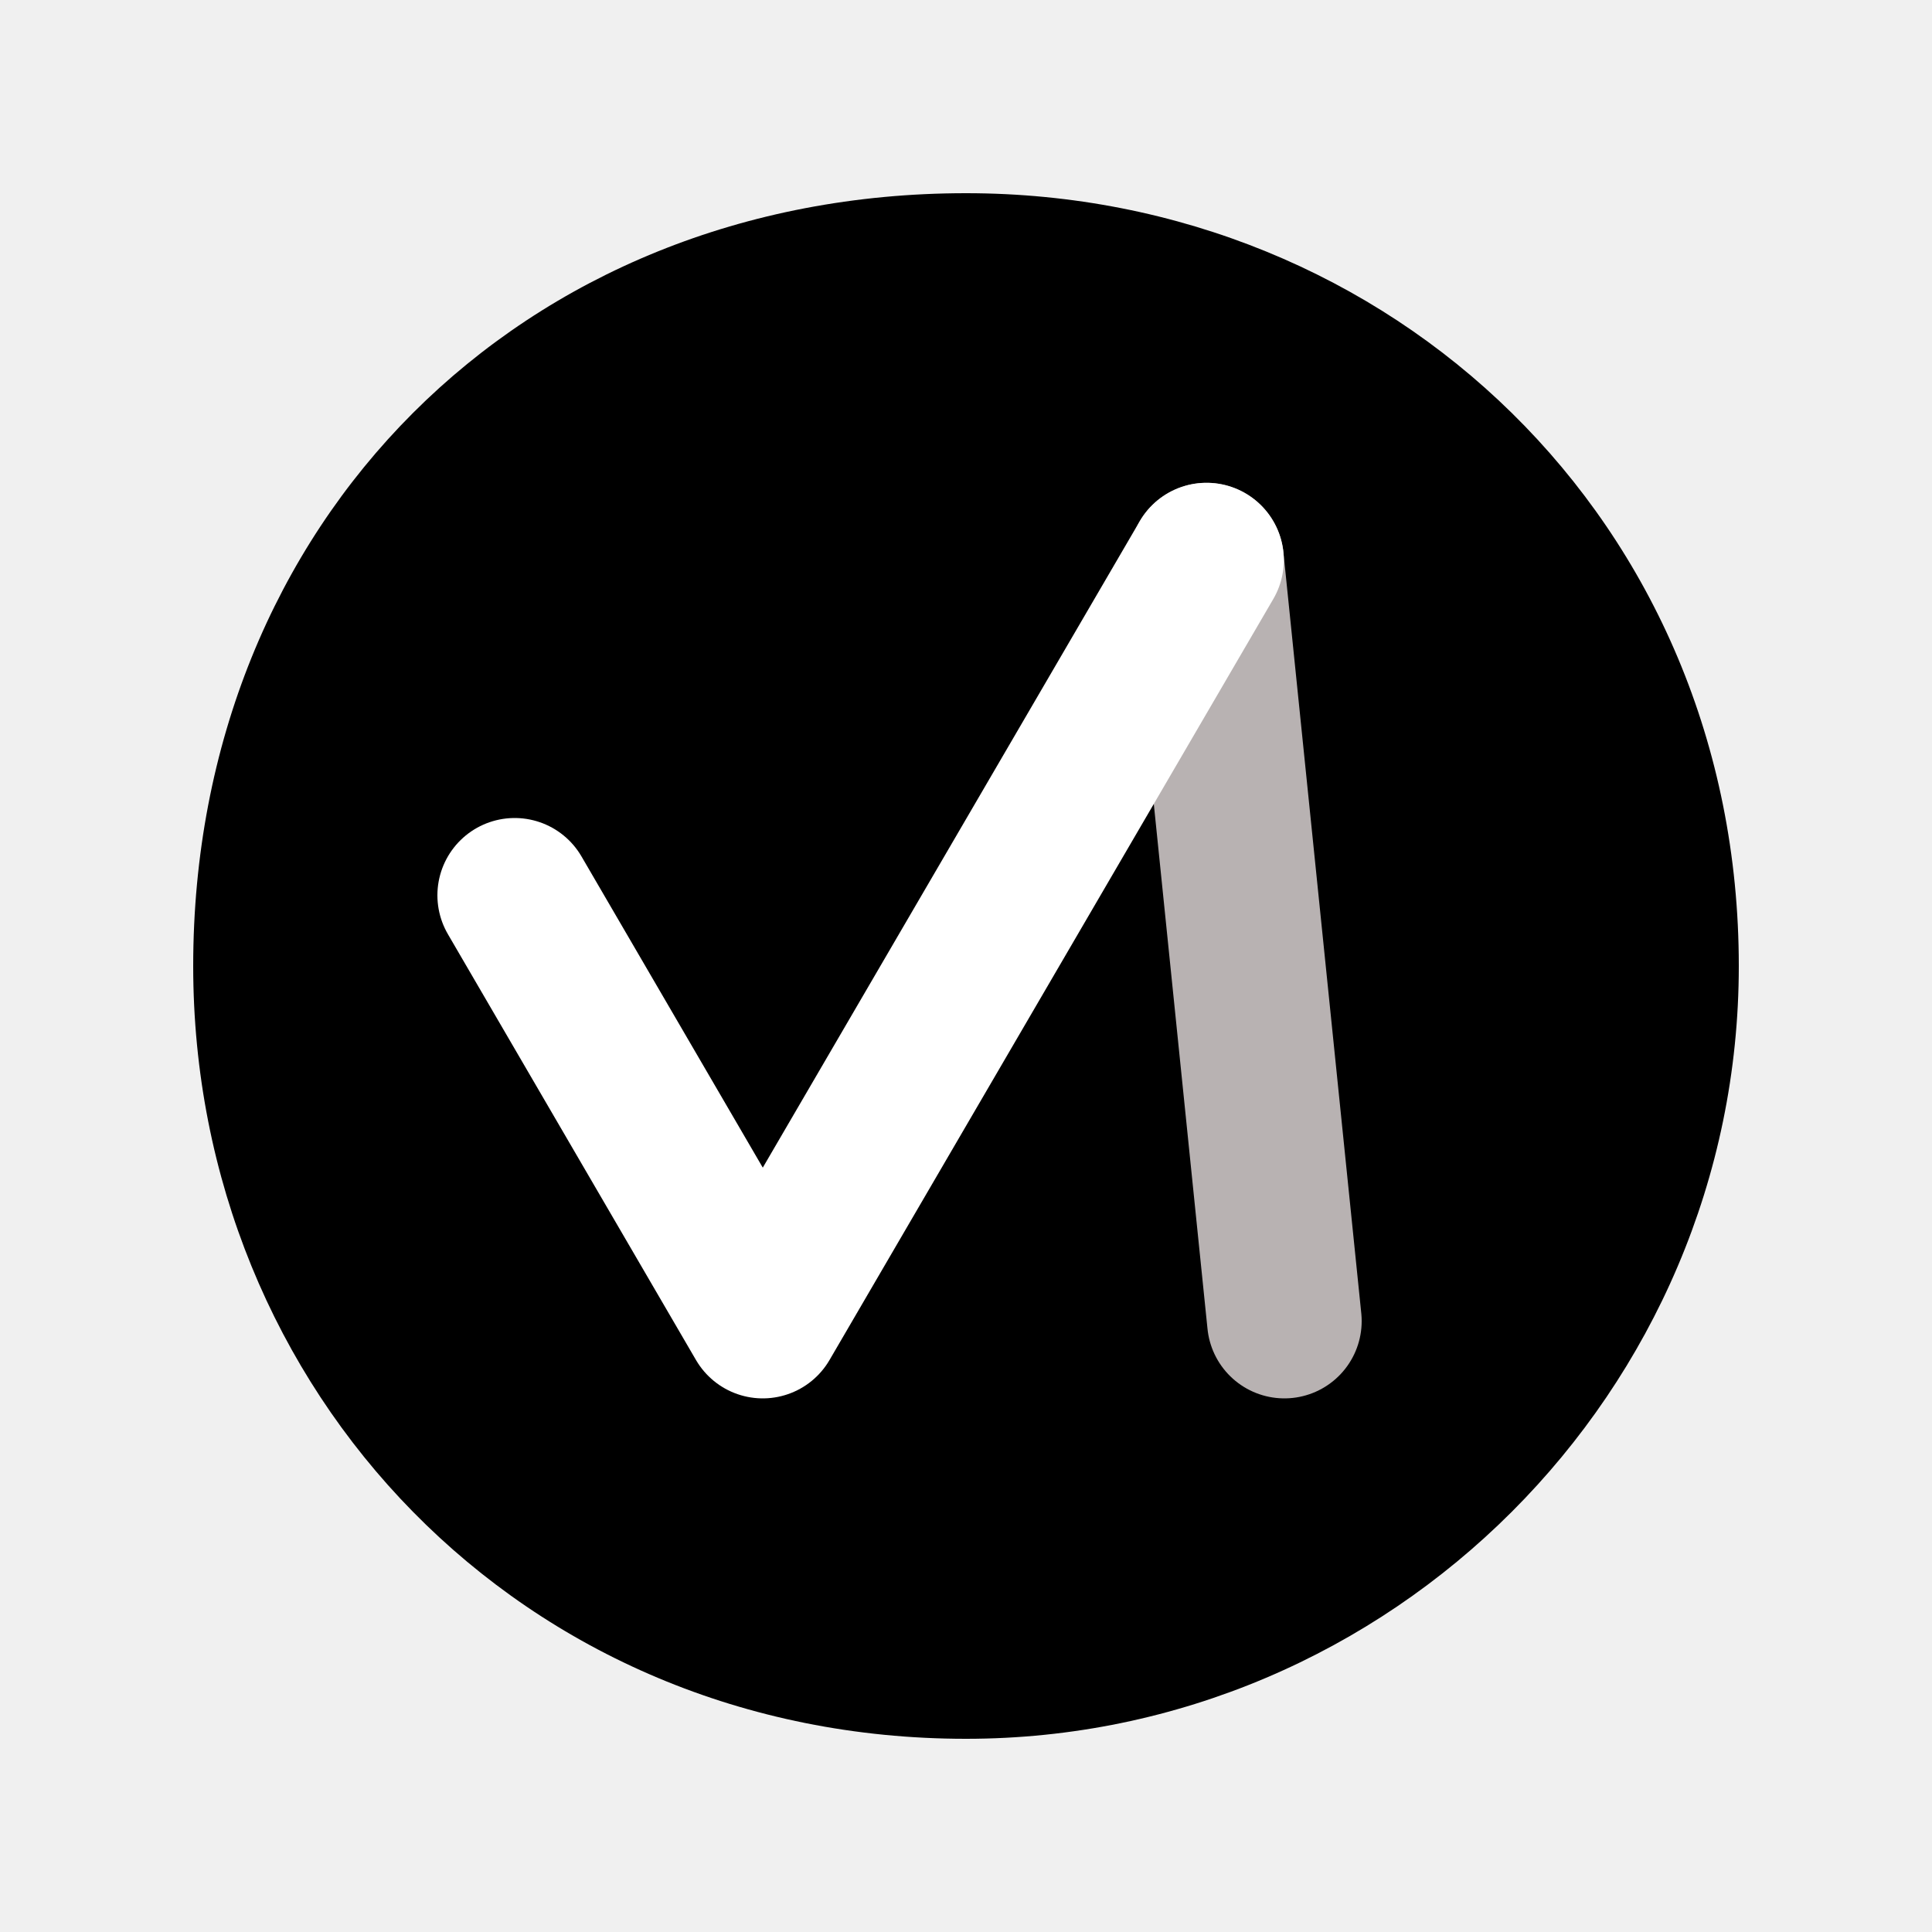
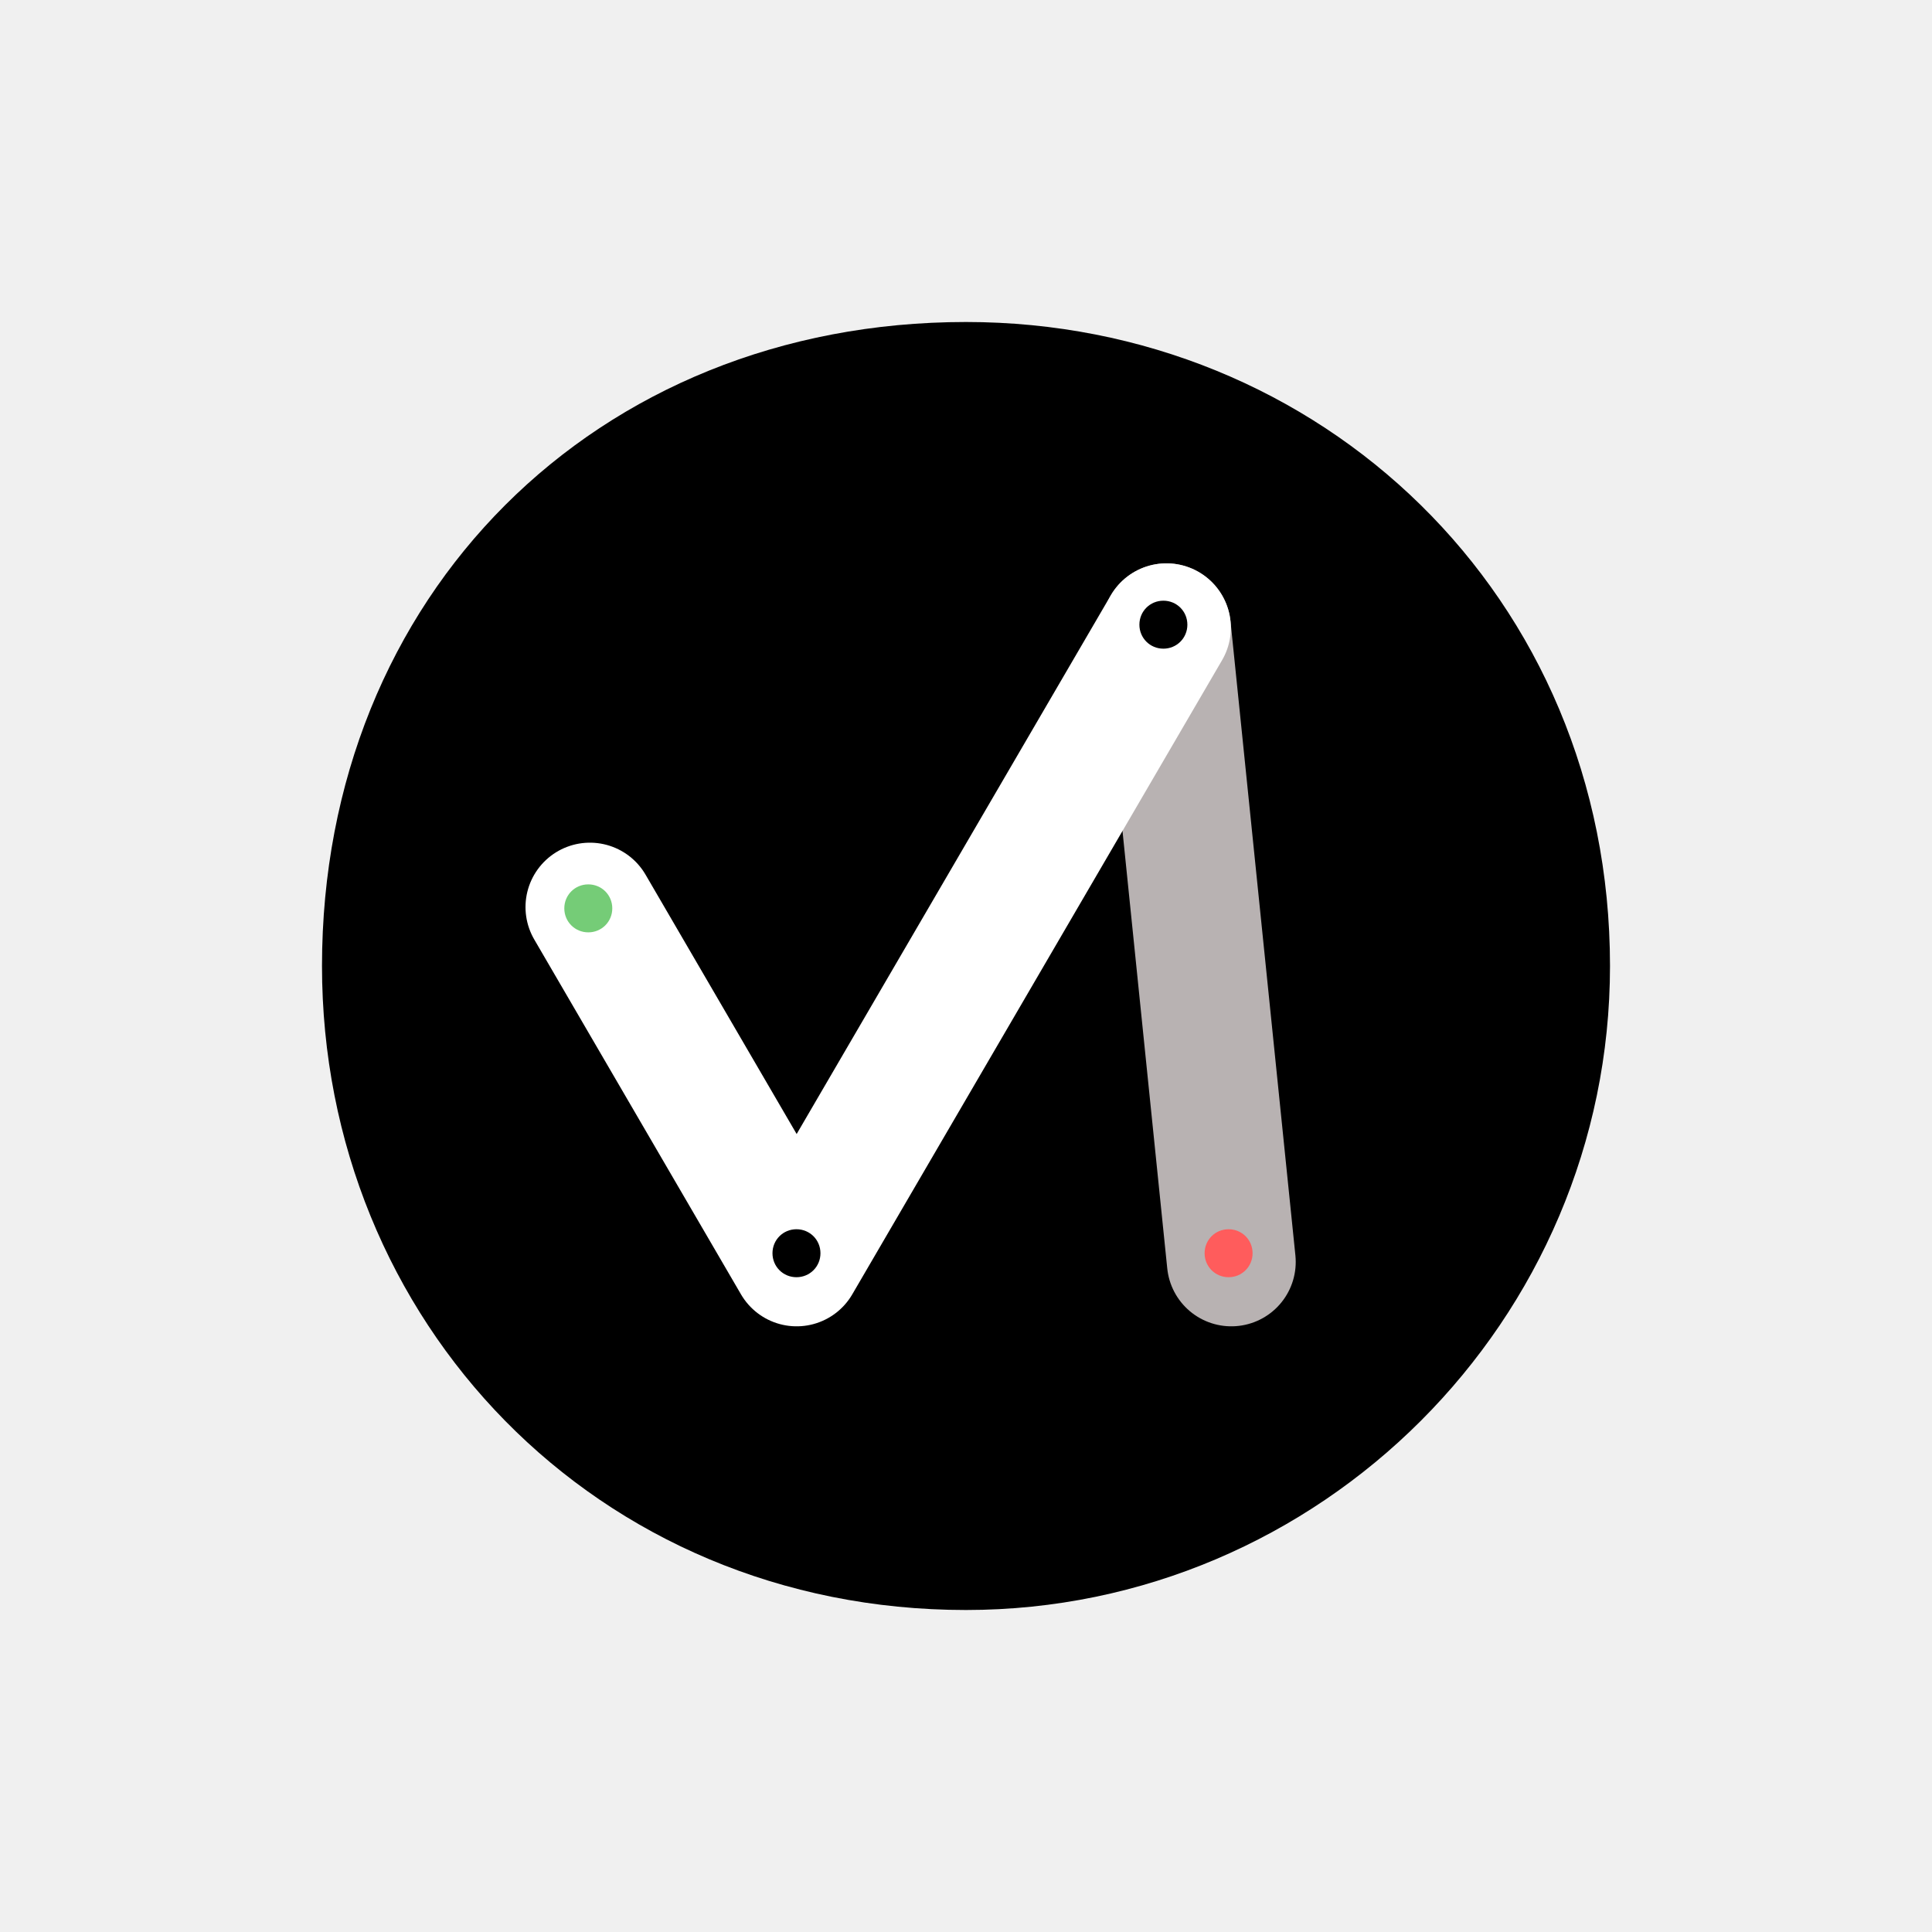
- <svg xmlns="http://www.w3.org/2000/svg" viewBox="-50 -50 100 100">
-   <path d="M 0 -40 C 22 -40 40 -23 40 0 C 40 22 22 40 0 40 C -23 40 -40 22 -40 0 C -40 -23 -23 -40 0 -40 Z" stroke="none" stroke-width="0" fill="#000000" fill-opacity="1" stroke-opacity="1" />
-   <path d="M 12.45 -21.01 L 16.48 18.38" stroke="#b8b2b2" stroke-width="8" fill="none" fill-opacity="1" stroke-opacity="1" stroke-linecap="round" stroke-linejoin="round" />
-   <path d="M -23.36 -3.66 L -10.52 18.38 L 12.45 -21.01" stroke="white" stroke-width="8" fill="none" fill-opacity="1" stroke-opacity="1" stroke-linecap="round" stroke-linejoin="round" />
+ <svg xmlns="http://www.w3.org/2000/svg" width="120" height="120" viewBox="339.96 208.37 120 120">
+   <path id="element_1762194875862_0.4725011265914939" d="M 399.96 228.37 C 421.96 228.37 439.96 245.37 439.96 268.37 C 439.96 290.37 421.96 308.37 399.96 308.37 C 376.96 308.37 359.96 290.37 359.96 268.37 C 359.96 245.37 376.96 228.37 399.96 228.37 Z" stroke="none" stroke-width="0" fill="#000000" fill-opacity="1" stroke-opacity="1" />
+   <path id="element_1762194875863_0.9054825997597892" d="M 412.41 247.36 L 416.44 286.75" stroke="#b8b2b2" stroke-width="8" fill="none" fill-opacity="1" stroke-opacity="1" stroke-linecap="round" stroke-linejoin="round" />
+   <path id="element_1762194875863_0.040454338019293434" d="M 376.6 264.71 L 389.44 286.75 L 412.41 247.36" stroke="white" stroke-width="8" fill="none" fill-opacity="1" stroke-opacity="1" stroke-linecap="round" stroke-linejoin="round" />
+   <path id="element_1762194914427_0.8199123161445073" d="M 410.73 247.17 C 410.73 246.34 411.39 245.68 412.22 245.68 C 413.05 245.68 413.71 246.34 413.71 247.17 C 413.71 248 413.05 248.66 412.22 248.66 C 411.39 248.66 410.73 248 410.73 247.17 Z" stroke="#ffffff" stroke-width="0" fill="#000000" fill-opacity="1" stroke-opacity="1" stroke-linecap="round" stroke-linejoin="round" fill-rule="nonzero" />
+   <path id="element_1762195486433_0.5654858910833487" d="M 414.78 286.21 C 414.78 285.38 415.44 284.72 416.27 284.72 C 417.1 284.72 417.76 285.38 417.76 286.21 C 417.76 287.04 417.1 287.7 416.27 287.7 C 415.44 287.7 414.78 287.04 414.78 286.21 Z" stroke="#ffffff" stroke-width="0" fill="#ff5c5c" fill-opacity="1" stroke-opacity="1" stroke-linecap="round" stroke-linejoin="round" fill-rule="nonzero" />
+   <path id="element_1762195517835_0.16319842854764555" d="M 375.01 264.79 C 375.01 263.96 375.67 263.3 376.5 263.3 C 377.33 263.3 377.99 263.96 377.99 264.79 C 377.99 265.62 377.33 266.28 376.5 266.28 C 375.67 266.28 375.01 265.62 375.01 264.79 Z" stroke="#ffffff" stroke-width="0" fill="#75cc77" fill-opacity="1" stroke-opacity="1" stroke-linecap="round" stroke-linejoin="round" fill-rule="nonzero" />
+   <path id="element_1762195539684_0.8402822938717732" d="M 387.94 286.21 C 387.94 285.38 388.6 284.72 389.43 284.72 C 390.26 284.72 390.92 285.38 390.92 286.21 C 390.92 287.04 390.26 287.7 389.43 287.7 C 388.6 287.7 387.94 287.04 387.94 286.21 Z" stroke="#ffffff" stroke-width="0" fill="#000000" fill-opacity="1" stroke-opacity="1" stroke-linecap="round" stroke-linejoin="round" fill-rule="nonzero" />
</svg>
